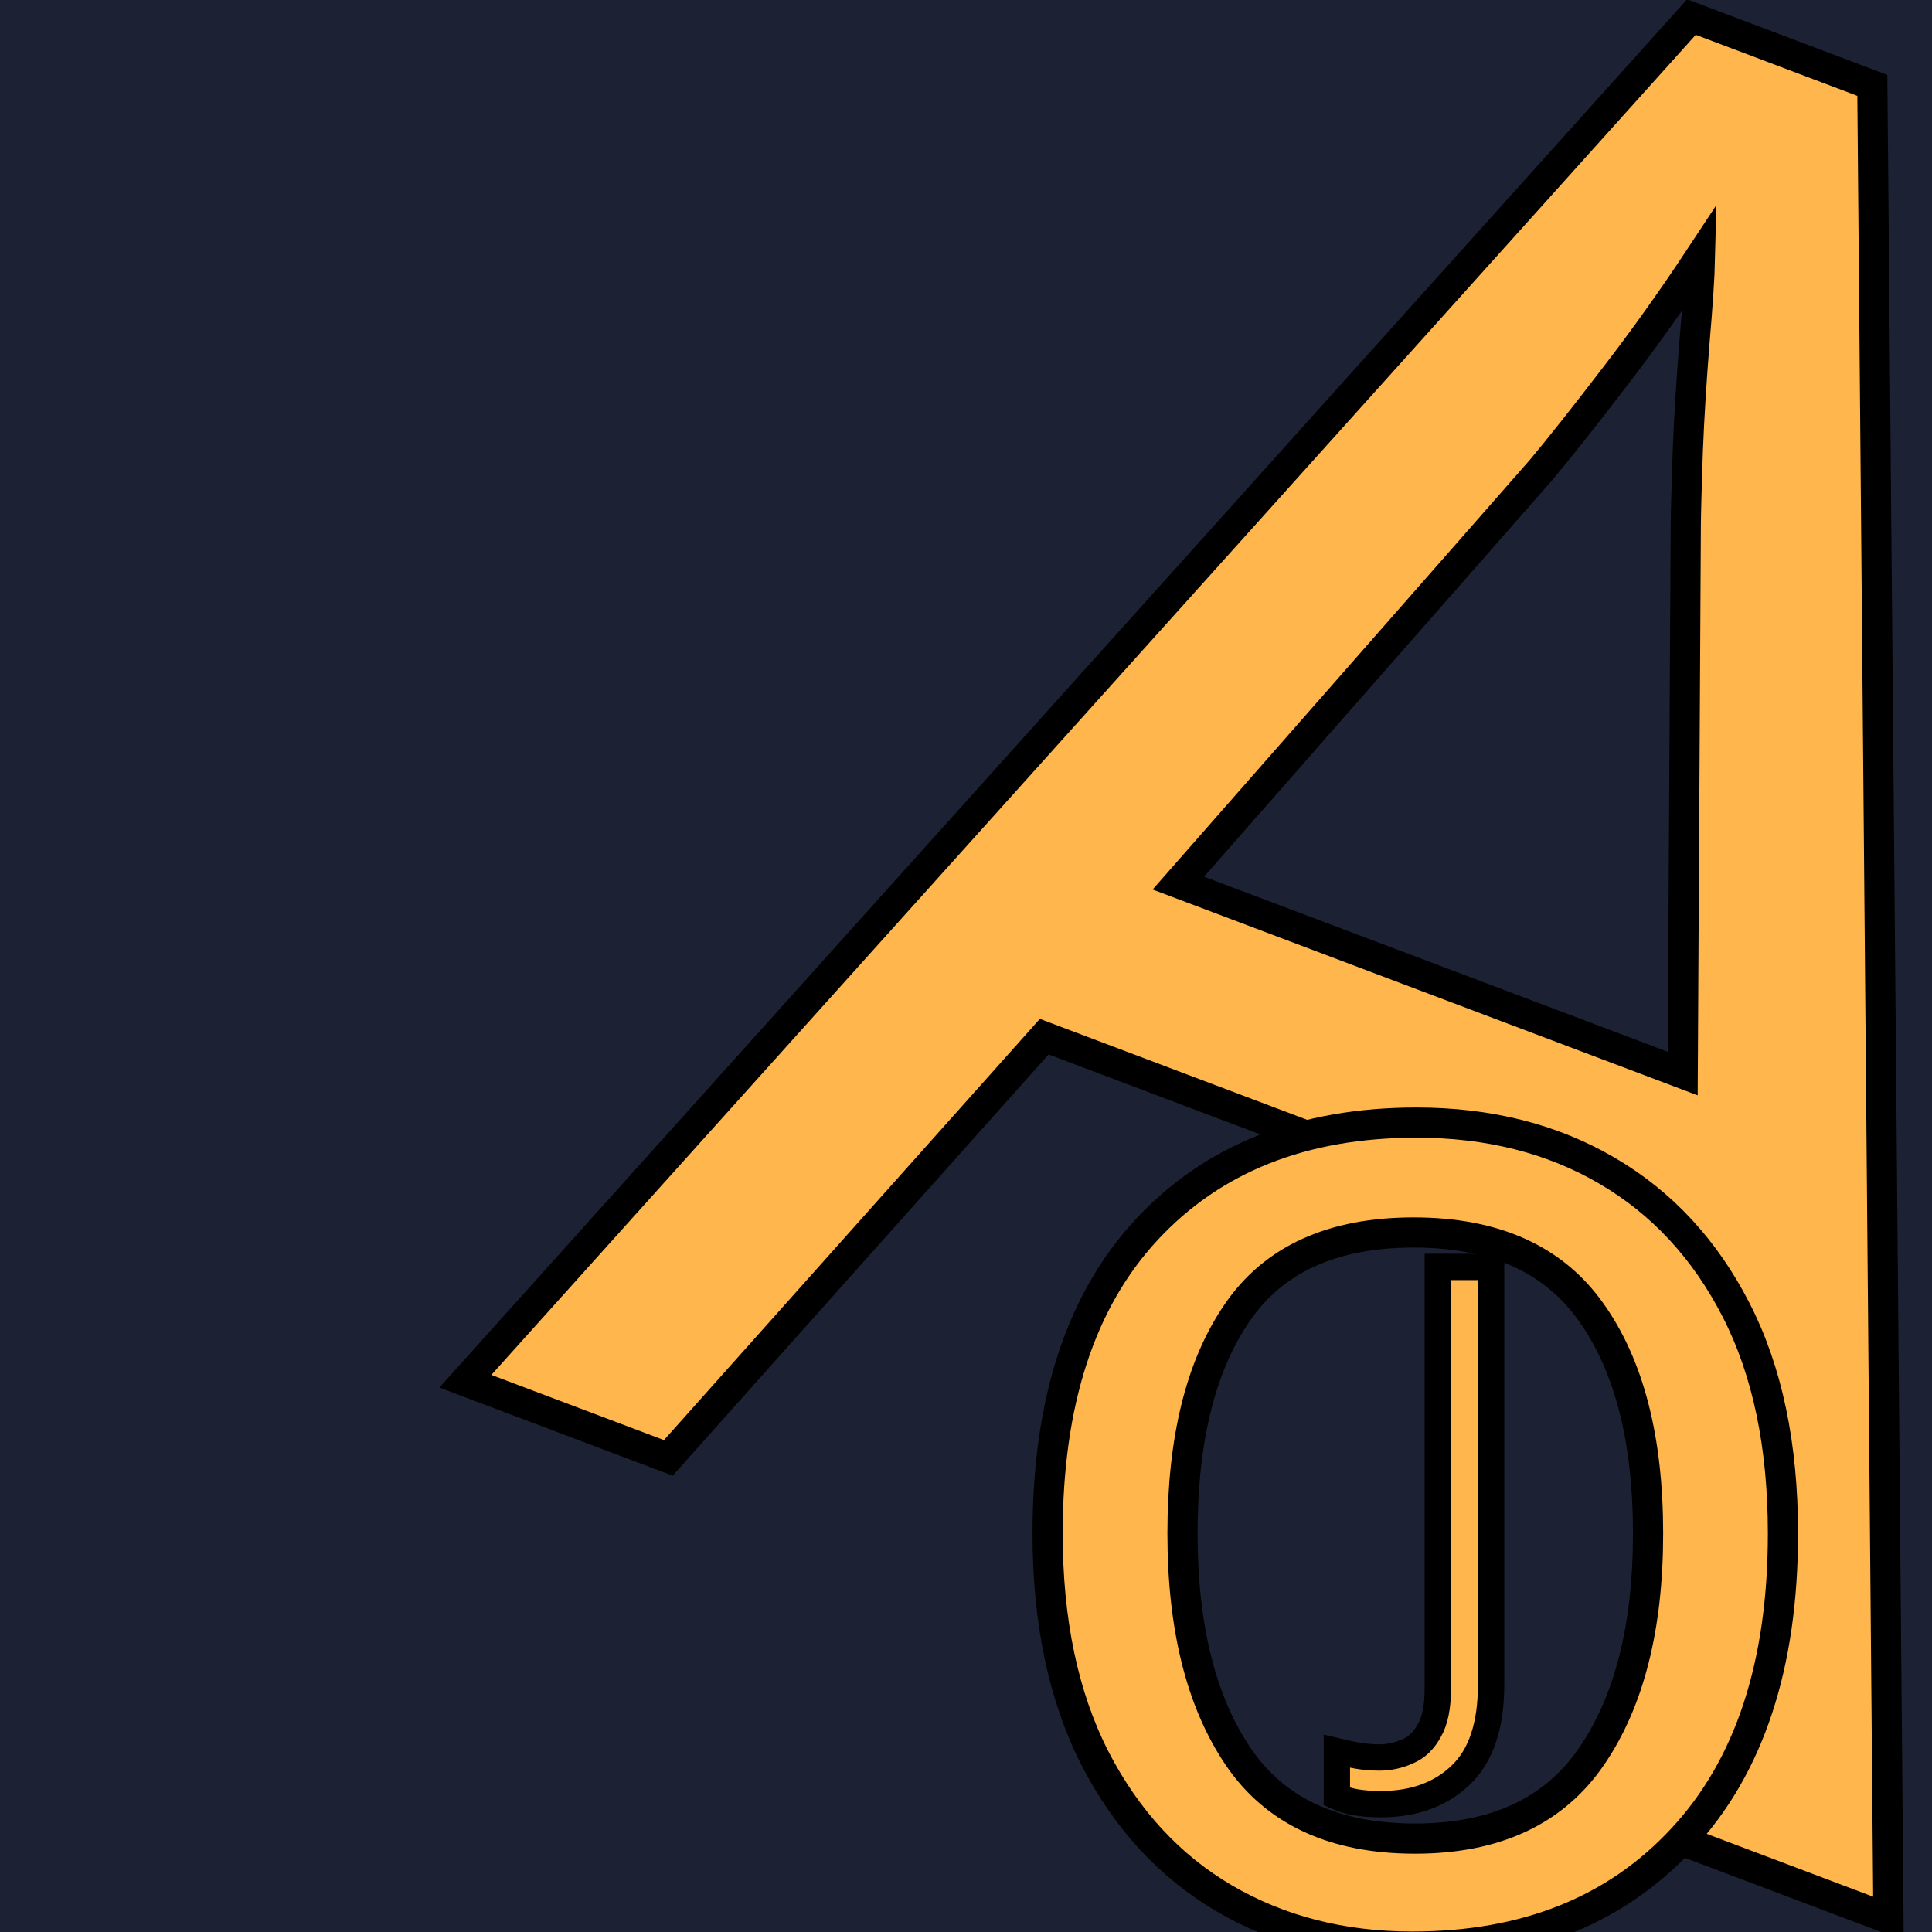
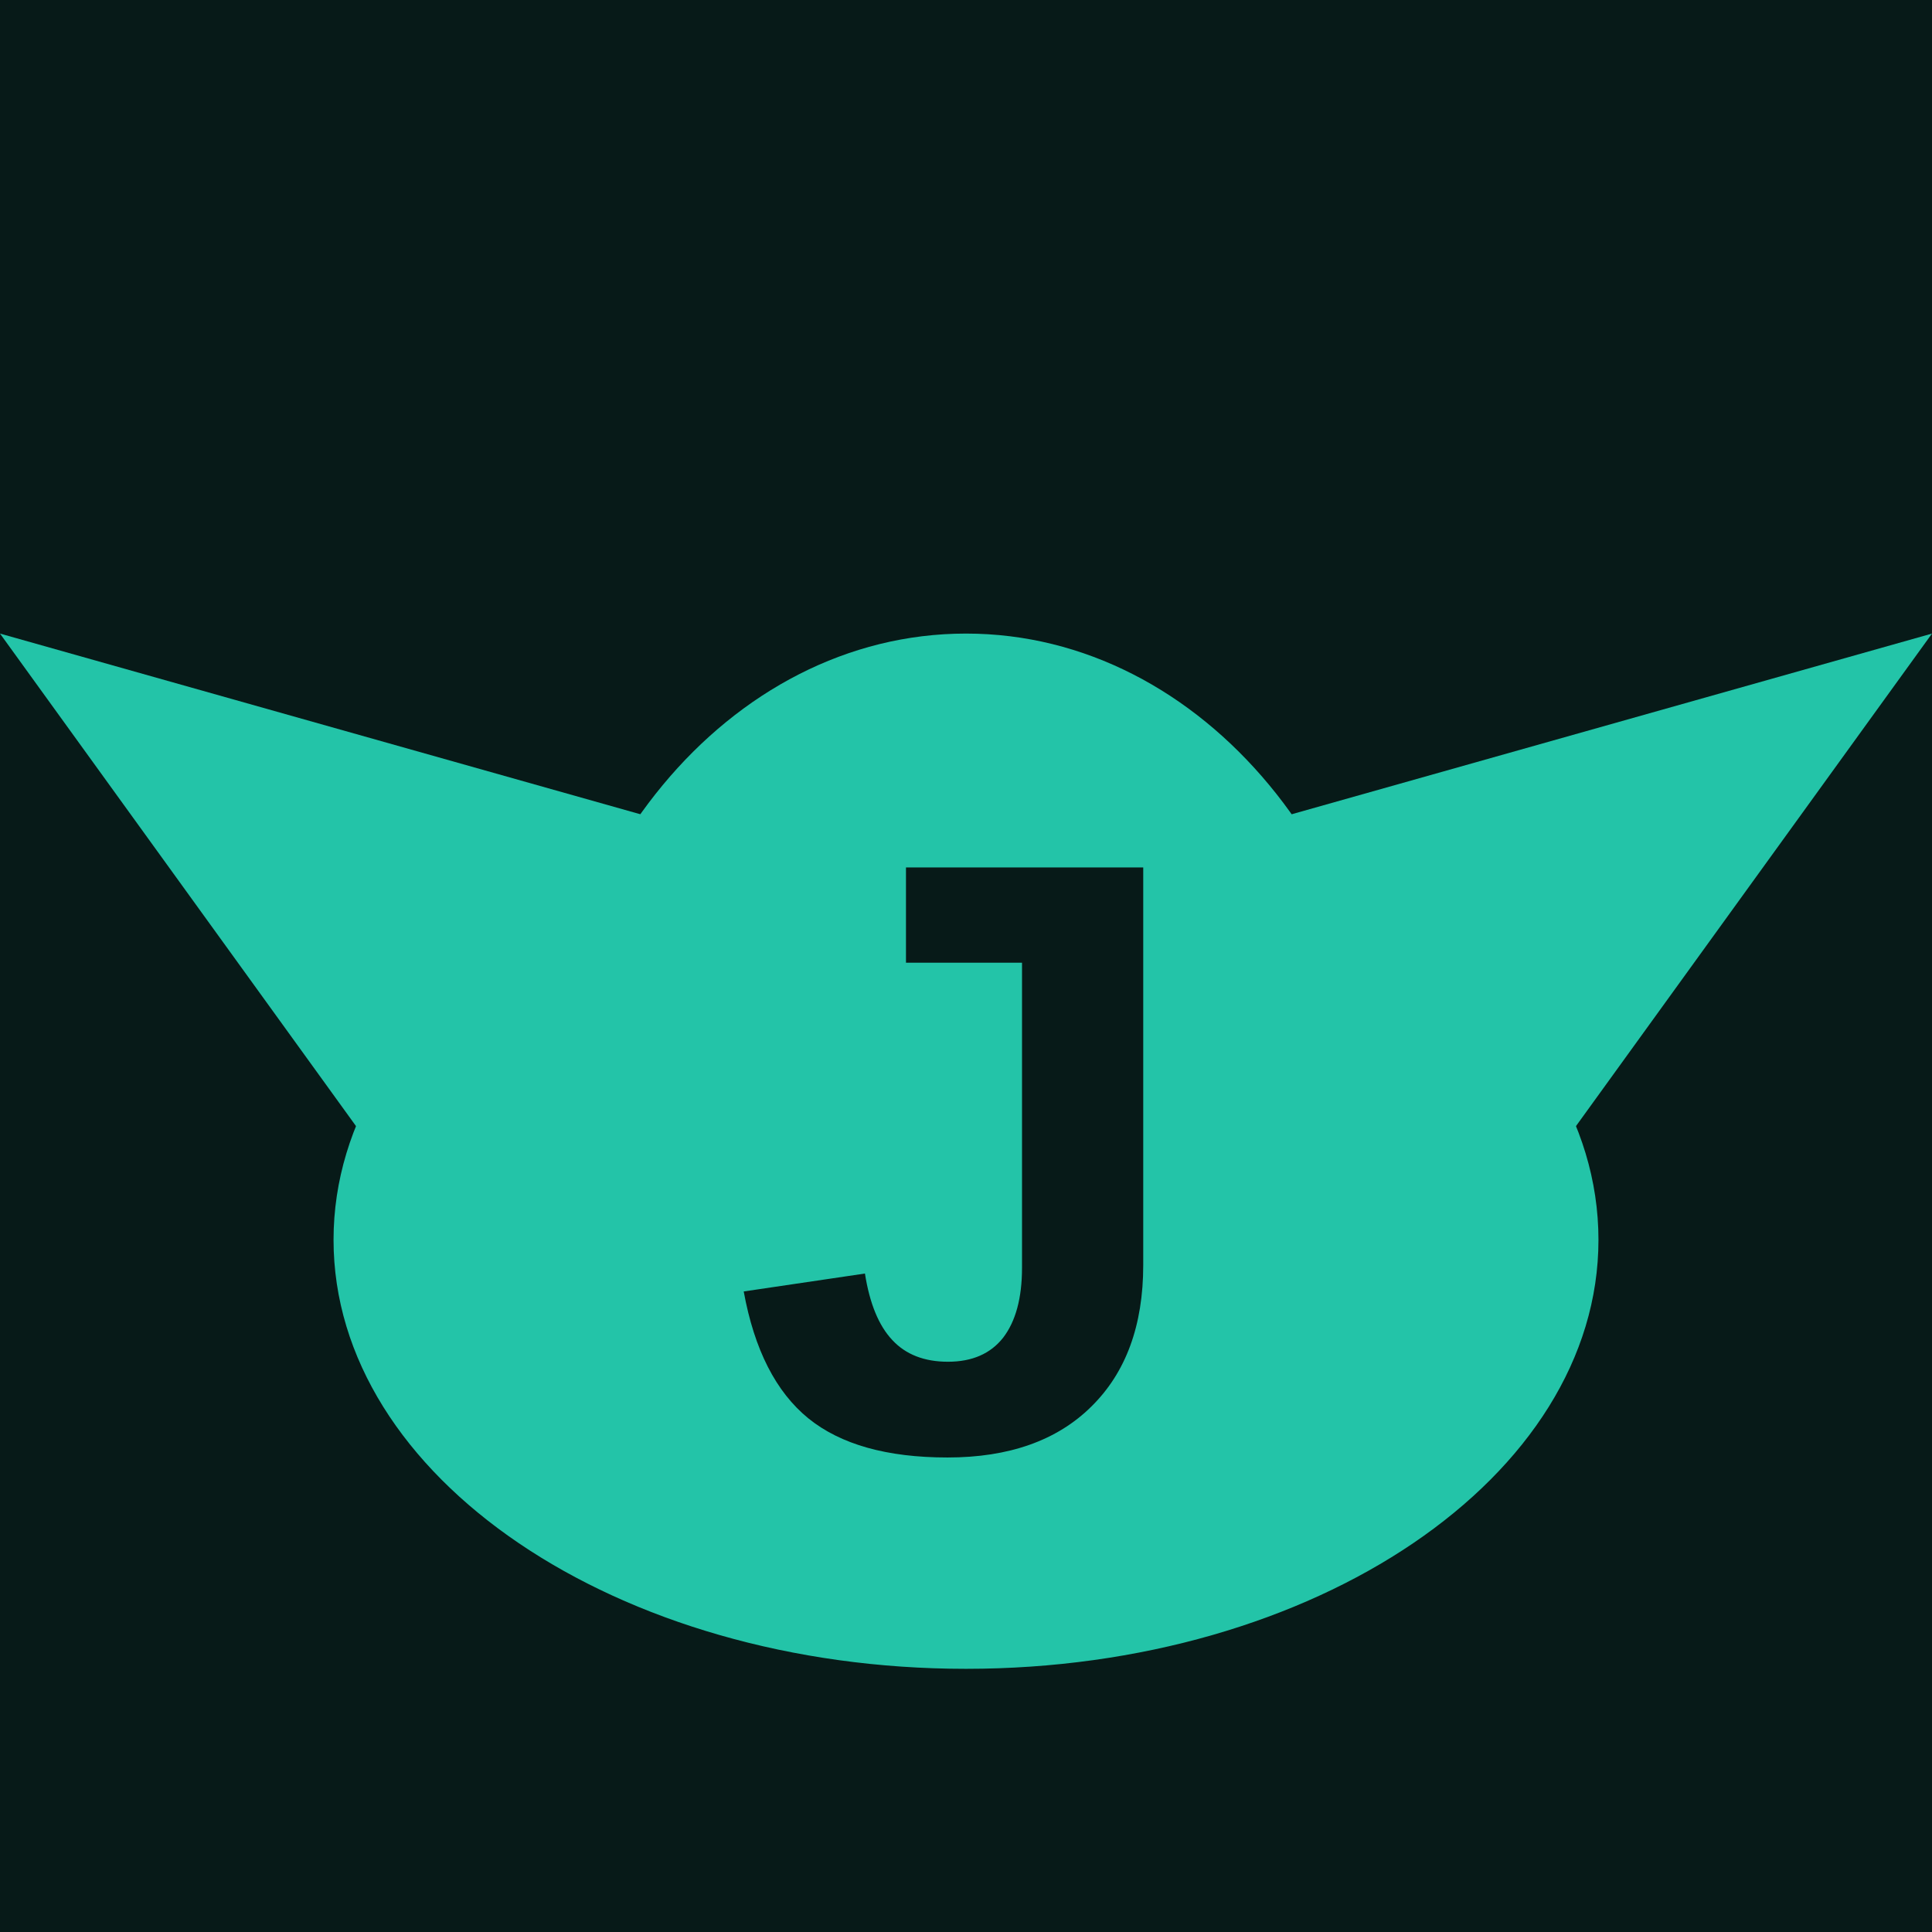
<svg xmlns="http://www.w3.org/2000/svg" viewBox="0 0 64 64" version="1.1" id="svg1">
  <defs id="defs1" />
-   <rect width="100%" height="100%" fill="#1c2233" id="rect1" />
-   <text xml:space="preserve" style="font-size:78.981px;writing-mode:lr-tb;direction:ltr;fill:#ffb74d;fill-opacity:1;stroke-width:1;stroke:#000000;stroke-opacity:1;stroke-dasharray:none" x="30.586" y="37.356" id="text1-6-8-4-6" transform="rotate(20.68734)">
-     <tspan id="tspan1-3-1-4-3" x="30.586" y="37.356" style="font-style:normal;font-variant:normal;font-weight:500;font-stretch:normal;font-family:Sagar;-inkscape-font-specification:'Sagar Medium';fill:#ffb74d;fill-opacity:1;stroke-width:1;stroke:#000000;stroke-opacity:1;stroke-dasharray:none">A</tspan>
-   </text>
-   <text xml:space="preserve" style="font-size:49.105px;writing-mode:lr-tb;direction:ltr;fill:#ffb74d;fill-opacity:1;stroke-width:1;stroke:#000000;stroke-opacity:1;stroke-dasharray:none;-inkscape-font-specification:Sagar;font-family:Sagar;font-weight:normal;font-style:normal;font-stretch:normal;font-variant:normal" x="32" y="64" id="text1-6-8">
-     <tspan id="tspan1-3-1" x="32" y="64" style="font-style:normal;font-variant:normal;font-weight:normal;font-stretch:normal;font-family:Sagar;-inkscape-font-specification:Sagar;stroke-width:1;stroke:#000000;stroke-opacity:1;stroke-dasharray:none">o</tspan>
-   </text>
-   <text xml:space="preserve" style="font-style:normal;font-variant:normal;font-weight:normal;font-stretch:normal;font-size:19.687px;font-family:Sagar;-inkscape-font-specification:Sagar;writing-mode:lr-tb;direction:ltr;fill:#ffb74d;fill-opacity:1;stroke:#000000;stroke-width:0.873;stroke-dasharray:none;stroke-opacity:1" x="45.816" y="56.033" id="text1">
-     <tspan id="tspan1" x="45.816" y="56.033" style="font-style:normal;font-variant:normal;font-weight:normal;font-stretch:normal;font-family:Sagar;-inkscape-font-specification:Sagar;stroke:#000000;stroke-width:0.873;stroke-dasharray:none;stroke-opacity:1">J</tspan>
-   </text>
+   <rect width="100%" height="100%" fill="#1c2233" id="rect1" style="fill:#071a18;fill-opacity:1" />
+   <path id="path2" style="fill:#23c4a8;fill-opacity:1;stroke:none;stroke-width:1.288" d="M 50.531,39.621 39.595,27.874 64,20.988 Z m -37.063,0 L 24.405,27.874 0,20.988 Z" />
+   <path id="circle1-2" style="fill:#23c4a8;stroke-width:0.557" transform="rotate(-90)" d="M -20.988,32 A 17.147,14.211 0 0 1 -38.135,46.211 17.147,14.211 0 0 1 -55.282,32 17.147,14.211 0 0 1 -38.135,17.789 17.147,14.211 0 0 1 -20.988,32 Z M -41.071,52.951 A 14.211,20.951 0 0 1 -55.282,32 14.211,20.951 0 0 1 -41.071,11.049 14.211,20.951 0 0 1 -26.86,32 14.211,20.951 0 0 1 -41.071,52.951 Z" />
+   <text x="32" y="48" font-family="'IBM Plex Sans', Arial, sans-serif" font-size="28px" text-anchor="middle" fill="#071a18" font-weight="700" id="text1">J</text>
</svg>
